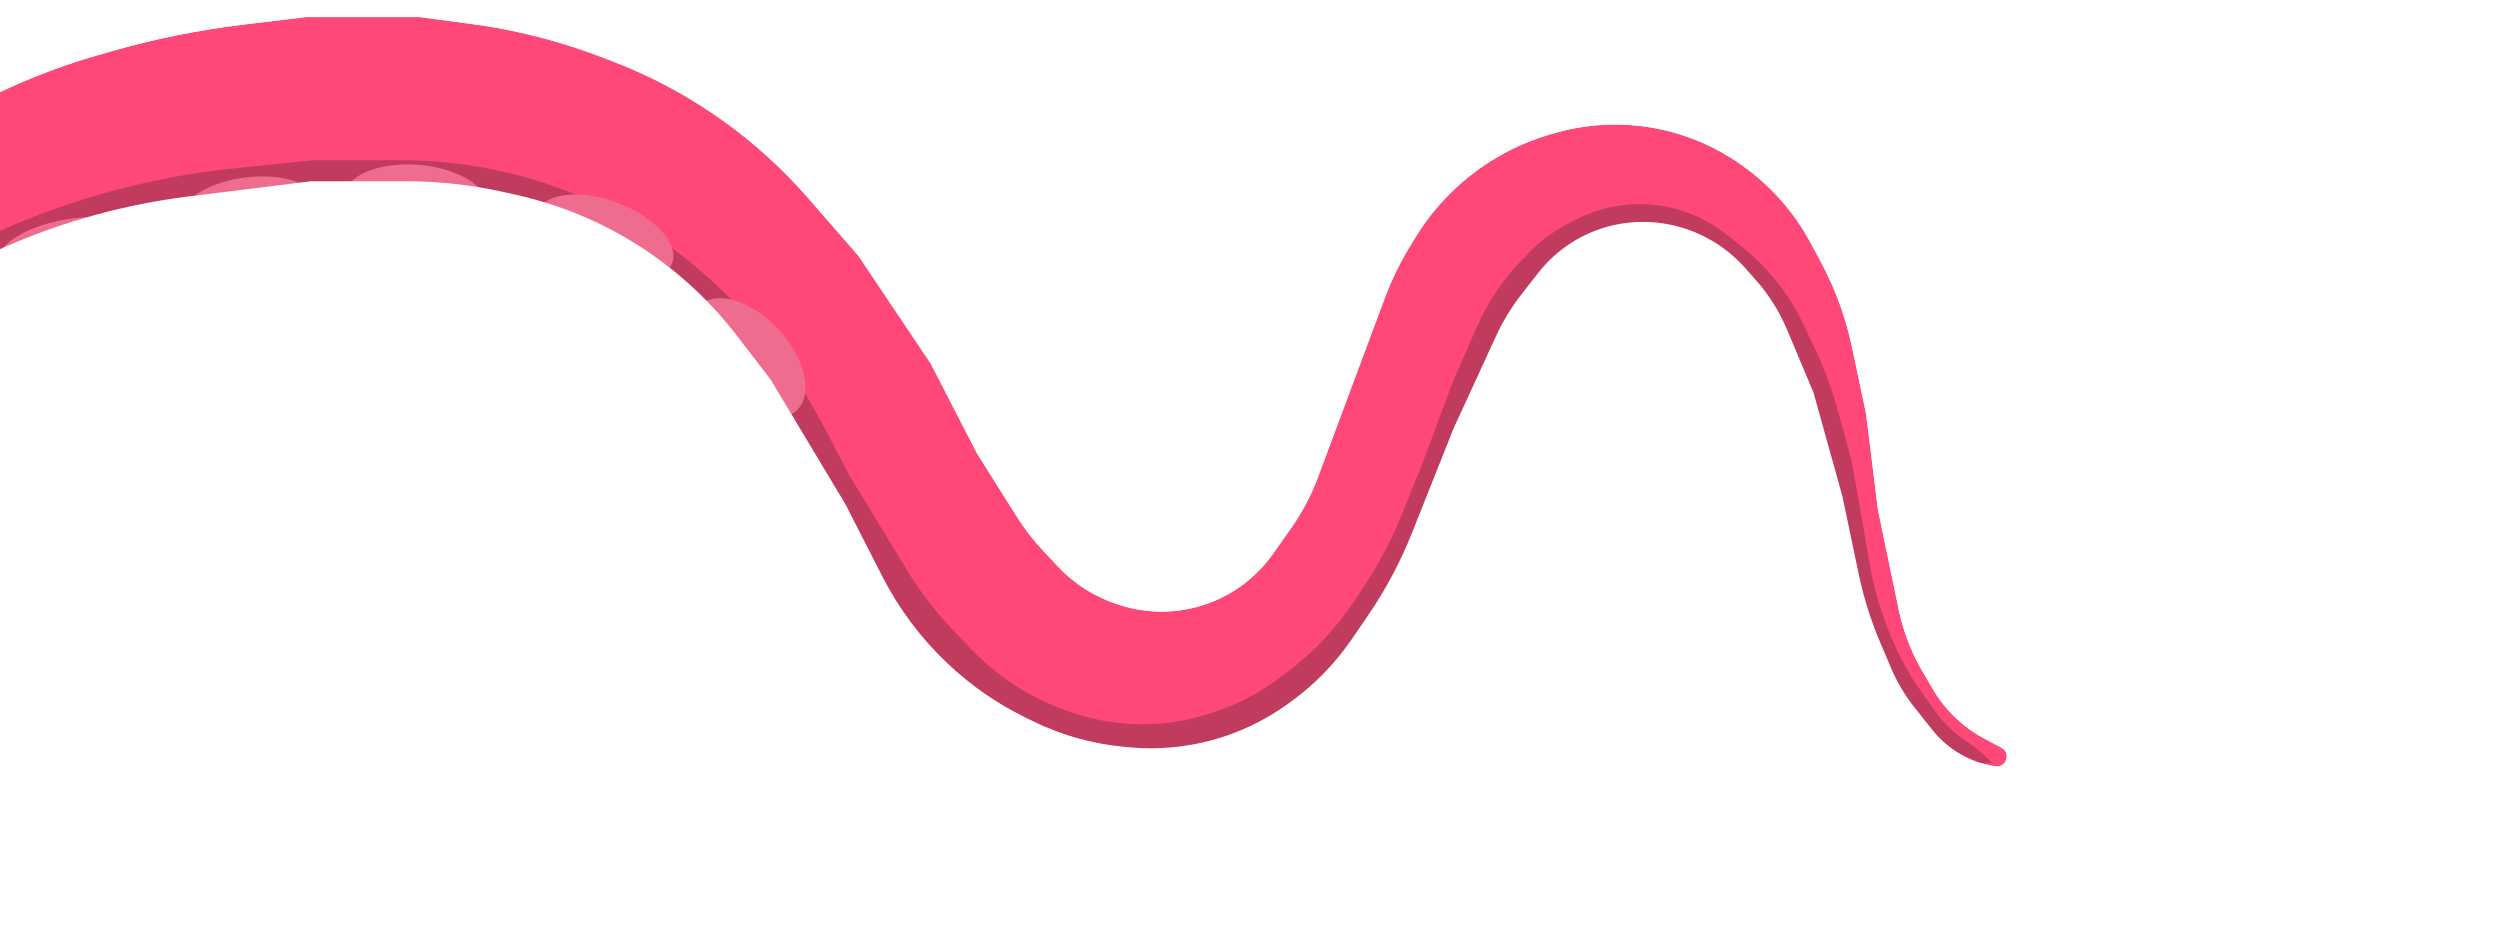
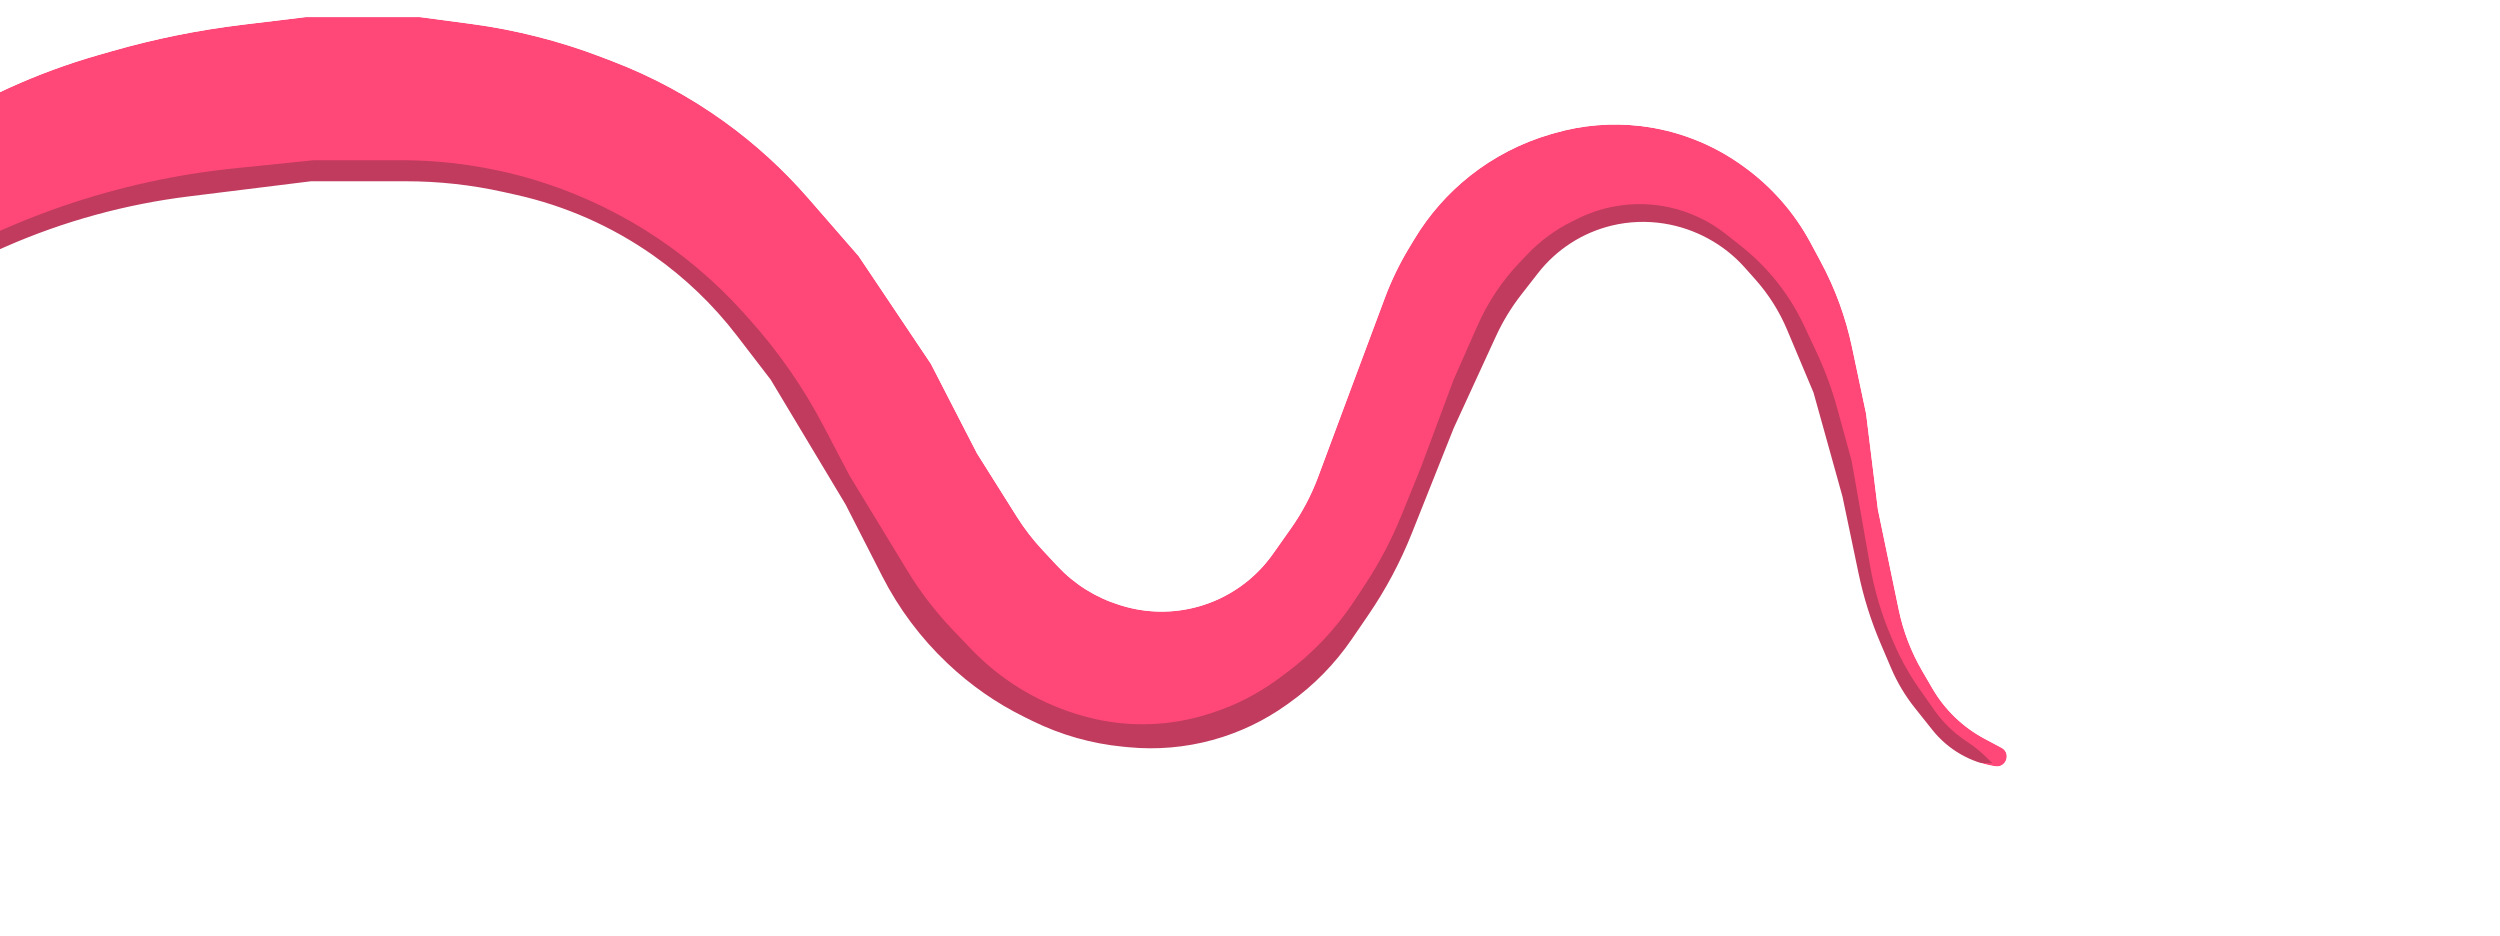
<svg xmlns="http://www.w3.org/2000/svg" width="1227" height="459" viewBox="0 0 1227 459" fill="none">
  <mask id="mask0" mask-type="alpha" maskUnits="userSpaceOnUse" x="0" y="0" width="1227" height="459">
    <path d="M-85.275 97.345L-36.755 65.762C-23.564 57.175 -9.745 49.593 4.584 43.08C18.581 36.718 33.026 31.393 47.803 27.148L54.698 25.168C75.67 19.144 97.088 14.799 118.749 12.173L150.027 8.382H206.113L231.119 11.716C253.054 14.641 274.573 20.11 295.242 28.012L300.45 30.004C319.993 37.476 338.486 47.45 355.466 59.675C370.597 70.57 384.419 83.175 396.658 97.241L421.431 125.71L456.887 178.573L479.45 222.41L499.023 253.526C502.728 259.415 506.981 264.939 511.728 270.025L518.983 277.798C527.296 286.704 537.788 293.288 549.423 296.899L550.323 297.178C562.555 300.975 575.621 301.176 587.964 297.757C602.836 293.639 615.824 284.5 624.723 271.893L633.655 259.24C639.132 251.48 643.583 243.045 646.898 234.144L664.468 186.953L679.703 146.165C682.863 137.704 686.802 129.556 691.47 121.824L694.288 117.158C701.426 105.334 710.626 94.886 721.45 86.308C733.204 76.994 746.658 70.056 761.062 65.881L762.919 65.343C776.654 61.361 791.048 60.177 805.25 61.858C823.27 63.992 840.45 70.679 855.173 81.287L855.91 81.819C869.5 91.612 880.684 104.368 888.614 119.123L893.661 128.512C900.707 141.62 905.848 155.664 908.931 170.222L915.887 203.07L921.689 250.13L931.903 299.257C934.105 309.843 938.005 320.004 943.453 329.344L948.508 338.01C954.576 348.412 963.42 356.919 974.05 362.579L982.333 366.99C987.172 369.566 984.735 376.933 979.315 376.116C967.137 374.281 956.105 367.906 948.434 358.273L939.761 347.381C935.041 341.454 931.142 334.916 928.171 327.946L922.944 315.681C918.251 304.67 914.652 293.224 912.2 281.509L904.283 243.684L890.101 192.755L877.12 161.87C873.336 152.867 868.095 144.549 861.607 137.251L856.347 131.333C846.076 119.778 831.923 112.114 816.653 109.703C808.18 108.365 799.424 108.693 791.085 110.701C776.723 114.158 763.959 122.383 754.876 134.033L746.647 144.587C741.732 150.892 737.563 157.744 734.223 165.008L713.463 210.161L692.916 261.758C687.291 275.881 680.121 289.339 671.537 301.886L663.418 313.752C655.157 325.825 644.84 336.353 632.936 344.856L631.437 345.927C620.452 353.773 608.166 359.616 595.147 363.186C581.735 366.864 567.765 368.068 553.921 366.741L551.303 366.49C535.764 364.999 520.624 360.698 506.622 353.796L502.734 351.879C489.009 345.113 476.38 336.321 465.271 325.797L464.815 325.365C451.888 313.118 441.144 298.758 433.043 282.901L414.984 247.552L378.238 186.309L361.593 164.639C349.979 149.519 336.134 136.252 320.532 125.294C300.322 111.098 277.513 101.022 253.409 95.639L247.207 94.254C231.463 90.739 215.38 88.965 199.248 88.965H152.606L92.495 96.42C77.148 98.324 61.957 101.328 47.041 105.409C16.585 113.741 -12.483 126.496 -39.236 143.266L-85.275 172.126V97.345Z" fill="#FF4878">
      <animate attributeName="d" values="                 M0.5 40.001V187.5C107 154.999 250 97.5 344 259C438 420.5 517.677 414.028 585 413C716 411 753.419 205.416 760.5 185.5C776.5 140.5 826.489 127.657 857 171.5C886.267 213.556 877.329 374.14 979.819 369.508C984.477 369.298 985.774 363.291 981.943 360.632C922.219 319.186 923.471 261.483 906.5 154.001C888.5 40.001 716 -2.999 672.5 154.001C629 311.001 544.5 356.501 460.5 175.001C376.5 -6.499 172 -37.499 0.5 40.001Z;                 M0.5 40.001V187.5C107 154.999 250 97.5 344 259C438 420.5 517.677 414.028 585 413C716 411 738.919 260.916 746 241C762 196 806.489 197.157 837 241C865.616 282.121 904.33 366.622 977.094 333.229C981.63 331.147 979.961 325.28 974.974 325.481C935.249 327.085 898.767 327.356 883 227.5C865 113.5 739.5 82.5 673.5 198C607.5 313.5 528 353 460.5 175.001C393 -2.998 172 -37.499 0.5 40.001Z;                 M0.5 40.001V187.5C107 154.999 266.006 125 344 259C421.994 393 463.5 419 541.5 419C619.5 419 660.5 393 687.5 361.5C714.5 330 787.5 309.5 824 338.5C858.302 365.754 903.645 376.669 977.459 333.892C981.777 331.389 979.966 325.414 974.994 325.845C933.527 329.437 888.249 340.837 839.5 285.5C784 222.5 716 246.5 660.5 295.5C605 344.5 528 353 460.5 175.001C393 -2.998 172 -37.499 0.5 40.001Z;                 M0.5 40.001V187.5C107 154.999 250 97.5 344 259C438 420.5 517.677 414.028 585 413C716 411 738.919 260.916 746 241C762 196 806.489 197.157 837 241C865.616 282.121 904.33 366.622 977.094 333.229C981.63 331.147 979.961 325.28 974.974 325.481C935.249 327.085 898.767 327.356 883 227.5C865 113.5 739.5 82.5 673.5 198C607.5 313.5 528 353 460.5 175.001C393 -2.998 172 -37.499 0.5 40.001Z;                 M0.5 40.001V187.5C107 154.999 266.006 125 344 259C421.994 393 463.5 419 541.5 419C619.5 419 660.5 393 687.5 361.5C714.5 330 787.5 309.5 824 338.5C858.302 365.754 903.645 376.669 977.459 333.892C981.777 331.389 979.966 325.414 974.994 325.845C933.527 329.437 888.249 340.837 839.5 285.5C784 222.5 716 246.5 660.5 295.5C605 344.5 528 353 460.5 175.001C393 -2.998 172 -37.499 0.5 40.001Z;                 M0.5 40.001V187.5C107 154.999 250 97.5 344 259C438 420.5 517.677 414.028 585 413C716 411 738.919 260.916 746 241C762 196 806.489 197.157 837 241C865.616 282.121 904.33 366.622 977.094 333.229C981.63 331.147 979.961 325.28 974.974 325.481C935.249 327.085 898.767 327.356 883 227.5C865 113.5 739.5 82.5 673.5 198C607.5 313.5 528 353 460.5 175.001C393 -2.998 172 -37.499 0.5 40.001Z;                 M0.5 40.001V187.5C107 154.999 250 97.5 344 259C438 420.5 517.677 414.028 585 413C716 411 753.419 205.416 760.5 185.5C776.5 140.5 826.489 127.657 857 171.5C886.267 213.556 877.329 374.14 979.819 369.508C984.477 369.298 985.774 363.291 981.943 360.632C922.219 319.186 923.471 261.483 906.5 154.001C888.5 40.001 716 -2.999 672.5 154.001C629 311.001 544.5 356.501 460.5 175.001C376.5 -6.499 172 -37.499 0.5 40.001Z;             " dur="30s" repeatCount="indefinite" />
    </path>
  </mask>
  <g mask="url(#mask0)" style="transform-box: fill-box; transform-origin: 50% 50%;">
    <animateTransform attributeType="xml" attributeName="transform" type="skewY" dur="12s" begin="0" values="0; -3; 0; -8; 0; -1;  0;" repeatCount="indefinite" />
    <path d="M-85.275 97.345L-36.755 65.762C-23.564 57.175 -9.745 49.593 4.584 43.08C18.581 36.718 33.026 31.393 47.803 27.148L54.698 25.168C75.67 19.144 97.088 14.799 118.749 12.173L150.027 8.382H206.113L231.119 11.716C253.054 14.641 274.573 20.11 295.242 28.012L300.45 30.004C319.993 37.476 338.486 47.45 355.466 59.675C370.597 70.57 384.419 83.175 396.658 97.241L421.431 125.71L456.887 178.573L479.45 222.41L499.023 253.526C502.728 259.415 506.981 264.939 511.728 270.025L518.983 277.798C527.296 286.704 537.788 293.288 549.423 296.899L550.323 297.178C562.555 300.975 575.621 301.176 587.964 297.757C602.836 293.639 615.824 284.5 624.723 271.893L633.655 259.24C639.132 251.48 643.583 243.045 646.898 234.144L664.468 186.953L679.703 146.165C682.863 137.704 686.802 129.556 691.47 121.824L694.288 117.158C701.426 105.334 710.626 94.886 721.45 86.308C733.204 76.994 746.658 70.056 761.062 65.881L762.919 65.343C776.654 61.361 791.048 60.177 805.25 61.858C823.27 63.992 840.45 70.679 855.173 81.287L855.91 81.819C869.5 91.612 880.684 104.368 888.614 119.123L893.661 128.512C900.707 141.62 905.848 155.664 908.931 170.222L915.887 203.07L921.689 250.13L931.903 299.257C934.105 309.843 938.005 320.004 943.453 329.344L948.508 338.01C954.576 348.412 963.42 356.919 974.05 362.579L982.333 366.99C987.172 369.566 984.735 376.933 979.315 376.116C967.137 374.281 956.105 367.906 948.434 358.273L939.761 347.381C935.041 341.454 931.142 334.916 928.171 327.946L922.944 315.681C918.251 304.67 914.652 293.224 912.2 281.509L904.283 243.684L890.101 192.755L877.12 161.87C873.336 152.867 868.095 144.549 861.607 137.251L856.347 131.333C846.076 119.778 831.923 112.114 816.653 109.703C808.18 108.365 799.424 108.693 791.085 110.701C776.723 114.158 763.959 122.383 754.876 134.033L746.647 144.587C741.732 150.892 737.563 157.744 734.223 165.008L713.463 210.161L692.916 261.758C687.291 275.881 680.121 289.339 671.537 301.886L663.418 313.752C655.157 325.825 644.84 336.353 632.936 344.856L631.437 345.927C620.452 353.773 608.166 359.616 595.147 363.186C581.735 366.864 567.765 368.068 553.921 366.741L551.303 366.49C535.764 364.999 520.624 360.698 506.622 353.796L502.734 351.879C489.009 345.113 476.38 336.321 465.271 325.797L464.815 325.365C451.888 313.118 441.144 298.758 433.043 282.901L414.984 247.552L378.238 186.309L361.593 164.639C349.979 149.519 336.134 136.252 320.532 125.294C300.322 111.098 277.513 101.022 253.409 95.639L247.207 94.254C231.463 90.739 215.38 88.965 199.248 88.965H152.606L92.495 96.42C77.148 98.324 61.957 101.328 47.041 105.409C16.585 113.741 -12.483 126.496 -39.236 143.266L-85.275 172.126V97.345Z" fill="#FF4878">
      <animate attributeName="d" values="                 M0.5 40.001V187.5C107 154.999 250 97.5 344 259C438 420.5 517.677 414.028 585 413C716 411 753.419 205.416 760.5 185.5C776.5 140.5 826.489 127.657 857 171.5C886.267 213.556 877.329 374.14 979.819 369.508C984.477 369.298 985.774 363.291 981.943 360.632C922.219 319.186 923.471 261.483 906.5 154.001C888.5 40.001 716 -2.999 672.5 154.001C629 311.001 544.5 356.501 460.5 175.001C376.5 -6.499 172 -37.499 0.5 40.001Z;                 M0.5 40.001V187.5C107 154.999 250 97.5 344 259C438 420.5 517.677 414.028 585 413C716 411 738.919 260.916 746 241C762 196 806.489 197.157 837 241C865.616 282.121 904.33 366.622 977.094 333.229C981.63 331.147 979.961 325.28 974.974 325.481C935.249 327.085 898.767 327.356 883 227.5C865 113.5 739.5 82.5 673.5 198C607.5 313.5 528 353 460.5 175.001C393 -2.998 172 -37.499 0.5 40.001Z;                 M0.5 40.001V187.5C107 154.999 266.006 125 344 259C421.994 393 463.5 419 541.5 419C619.5 419 660.5 393 687.5 361.5C714.5 330 787.5 309.5 824 338.5C858.302 365.754 903.645 376.669 977.459 333.892C981.777 331.389 979.966 325.414 974.994 325.845C933.527 329.437 888.249 340.837 839.5 285.5C784 222.5 716 246.5 660.5 295.5C605 344.5 528 353 460.5 175.001C393 -2.998 172 -37.499 0.5 40.001Z;                 M0.5 40.001V187.5C107 154.999 250 97.5 344 259C438 420.5 517.677 414.028 585 413C716 411 738.919 260.916 746 241C762 196 806.489 197.157 837 241C865.616 282.121 904.33 366.622 977.094 333.229C981.63 331.147 979.961 325.28 974.974 325.481C935.249 327.085 898.767 327.356 883 227.5C865 113.5 739.5 82.5 673.5 198C607.5 313.5 528 353 460.5 175.001C393 -2.998 172 -37.499 0.5 40.001Z;                 M0.5 40.001V187.5C107 154.999 266.006 125 344 259C421.994 393 463.5 419 541.5 419C619.5 419 660.5 393 687.5 361.5C714.5 330 787.5 309.5 824 338.5C858.302 365.754 903.645 376.669 977.459 333.892C981.777 331.389 979.966 325.414 974.994 325.845C933.527 329.437 888.249 340.837 839.5 285.5C784 222.5 716 246.5 660.5 295.5C605 344.5 528 353 460.5 175.001C393 -2.998 172 -37.499 0.5 40.001Z;                 M0.5 40.001V187.5C107 154.999 250 97.5 344 259C438 420.5 517.677 414.028 585 413C716 411 738.919 260.916 746 241C762 196 806.489 197.157 837 241C865.616 282.121 904.33 366.622 977.094 333.229C981.63 331.147 979.961 325.28 974.974 325.481C935.249 327.085 898.767 327.356 883 227.5C865 113.5 739.5 82.5 673.5 198C607.5 313.5 528 353 460.5 175.001C393 -2.998 172 -37.499 0.5 40.001Z;                 M0.5 40.001V187.5C107 154.999 250 97.5 344 259C438 420.5 517.677 414.028 585 413C716 411 753.419 205.416 760.5 185.5C776.5 140.5 826.489 127.657 857 171.5C886.267 213.556 877.329 374.14 979.819 369.508C984.477 369.298 985.774 363.291 981.943 360.632C922.219 319.186 923.471 261.483 906.5 154.001C888.5 40.001 716 -2.999 672.5 154.001C629 311.001 544.5 356.501 460.5 175.001C376.5 -6.499 172 -37.499 0.5 40.001Z;             " dur="30s" repeatCount="indefinite" />
    </path>
    <path d="M975.123 374.55H977.775L975.074 371.85C972.155 368.93 968.94 366.322 965.482 364.067C959.123 359.92 953.615 354.597 949.252 348.384L942.039 338.11C937.081 331.049 932.869 323.492 929.47 315.562L928.179 312.549C923.438 301.488 919.991 289.916 917.906 278.063L908.796 226.278L901.668 200.284C899.118 190.984 895.783 181.917 891.699 173.181L885.529 159.984C878.361 144.653 867.715 131.205 854.437 120.712L847.069 114.889C838.904 108.436 829.372 103.935 819.201 101.732C804.163 98.473 788.465 100.392 774.654 107.176L771.673 108.641C763.445 112.682 755.996 118.147 749.67 124.781L745.893 128.743C737.232 137.826 730.212 148.344 725.146 159.827L713.463 186.309L697.346 229.501L687.746 253.133C682.983 264.856 677.086 276.085 670.136 286.66L664.824 294.744C655.636 308.726 644.022 320.952 630.53 330.846L626.964 333.461C617.218 340.608 606.389 346.145 594.889 349.86L593.509 350.306C578.264 355.231 562.105 356.658 546.233 354.479C540.401 353.679 534.645 352.396 529.025 350.646L527.907 350.298C508.386 344.217 490.729 333.279 476.592 318.509L467.771 309.293C459.251 300.391 451.723 290.591 445.32 280.064L416.918 233.369L404.095 208.915C394.202 190.05 381.995 172.492 367.756 156.649L364.823 153.385C350.63 137.593 334.276 123.887 316.246 112.673C299.201 102.072 280.784 93.787 261.547 88.057C240.627 81.826 218.878 78.65 197.05 78.65H153.895L115.121 82.619C86.483 85.55 58.275 91.747 31.045 101.089C-0.378 111.869 -30.241 126.749 -57.77 145.343L-89.787 166.969L-85.275 246.907L-9.204 212.095L60.419 185.664L63.041 184.981C102.391 174.734 142.887 169.547 183.55 169.547L206.216 171.337C223.605 172.71 240.565 177.426 256.167 185.227C268.708 191.497 280.2 199.675 290.233 209.47L292.467 211.65C298.922 217.952 304.817 224.803 310.085 232.126L328.599 257.866L363.411 319.109C377.502 341.74 395.137 361.962 415.641 379L419.065 381.846C426.649 388.148 434.671 393.905 443.07 399.074L446.075 400.923C457.97 408.243 470.681 414.143 483.949 418.503C500.629 423.983 518.024 426.975 535.576 427.384L564.546 428.057H568.085C588.337 428.057 608.423 424.402 627.376 417.266L630.188 416.208C645.63 410.394 660.008 402.076 672.745 391.587C688.965 378.229 702.202 361.616 711.599 342.822L719.045 327.929C725.196 315.628 730.224 302.796 734.069 289.591L743.117 258.511L759.234 214.029L770.186 186.446C774.332 176.003 782.297 167.53 792.464 162.746C803.359 157.618 815.88 157.157 827.126 161.464C835.393 164.63 842.526 170.204 847.593 177.463L855.816 189.242C861.022 196.699 865.082 204.895 867.86 213.555L874.629 234.658L877.515 249.355C880.313 263.599 884.305 277.583 889.447 291.159L893.516 301.902C896.39 309.49 899.951 316.799 904.155 323.739L914.104 340.168C921.564 352.486 932.578 362.258 945.696 368.198C954.942 372.385 964.974 374.55 975.123 374.55Z" fill="#C03B5E">
      <animate attributeName="d" values="                 M280.5 93.5C172 55 1.5 110 1.5 110L0.5 199.5C0.5 199.5 133 156 179 160.5C225 165 278.5 167.5 351.5 294.5C424.5 421.5 529.805 416.636 565 421.5C626.5 430 721.5 385 748.5 244.5C775.5 104 856.301 145.848 868 210.5C896.5 368 941 369.5 980 369.5C963 367 933.318 360 913 288.5C892.682 217 882.259 138.011 843 112C787.024 74.914 738.274 133.112 718 190.5C667.658 333 606 391 508 345C410 299 389 132 280.5 93.5Z;                 M280.5 93.5C126 38.677 1.5 110 1.5 110L0.5 199.5C0.5 199.5 133 156 179 160.5C225 165 278.5 167.5 351.5 294.5C424.5 421.5 529.805 416.636 565 421.5C626.5 430 714.359 385.5 733 288.5C751.641 191.5 825.5 230 850.5 272.5C875.5 315 919.5 353 958 339.5C914.5 347 880 303.5 860 270C840 236.5 832 224.5 802 209.5C772 194.5 725.825 197 693.5 288.5C661.175 380 554.167 409 461.5 339.5C368.833 270 435 148.323 280.5 93.5Z;                 M245.5 95C91 40.177 1.5 110 1.5 110L0.5 199.5C0.5 199.5 133 156 179 160.5C225 165 278.5 167.5 351.5 294.5C424.5 421.5 500.805 422.136 536 427C597.5 435.5 681.5 381.5 709.5 357.5C737.5 333.5 798.5 314 827.5 349.5C856.5 385 979 353.5 980 329.5C906 375 860.5 360 837.5 334.5C814.5 309 785.5 305.238 747.5 309C709.5 312.762 698 334 657 366C616 398 519.5 384.5 461.5 339.5C403.5 294.5 400 149.823 245.5 95Z;                 M280.5 93.5C126 38.677 1.5 110 1.5 110L0.5 199.5C0.5 199.5 133 156 179 160.5C225 165 278.5 167.5 351.5 294.5C424.5 421.5 529.805 416.636 565 421.5C626.5 430 714.359 385.5 733 288.5C751.641 191.5 825.5 230 850.5 272.5C875.5 315 919.5 353 958 339.5C914.5 347 880 303.5 860 270C840 236.5 832 224.5 802 209.5C772 194.5 725.825 197 693.5 288.5C661.175 380 554.167 409 461.5 339.5C368.833 270 435 148.323 280.5 93.5Z;                 M245.5 95C91 40.177 1.5 110 1.5 110L0.5 199.5C0.5 199.5 133 156 179 160.5C225 165 278.5 167.5 351.5 294.5C424.5 421.5 500.805 422.136 536 427C597.5 435.5 681.5 381.5 709.5 357.5C737.5 333.5 798.5 314 827.5 349.5C856.5 385 979 353.5 980 329.5C906 375 860.5 360 837.5 334.5C814.5 309 785.5 305.238 747.5 309C709.5 312.762 698 334 657 366C616 398 519.5 384.5 461.5 339.5C403.5 294.5 400 149.823 245.5 95Z;                 M280.5 93.5C126 38.677 1.5 110 1.5 110L0.5 199.5C0.5 199.5 133 156 179 160.5C225 165 278.5 167.5 351.5 294.5C424.5 421.5 529.805 416.636 565 421.5C626.5 430 714.359 385.5 733 288.5C751.641 191.5 825.5 230 850.5 272.5C875.5 315 919.5 353 958 339.5C914.5 347 880 303.5 860 270C840 236.5 832 224.5 802 209.5C772 194.5 725.825 197 693.5 288.5C661.175 380 554.167 409 461.5 339.5C368.833 270 435 148.323 280.5 93.5Z;                 M280.5 93.5C172 55 1.5 110 1.5 110L0.5 199.5C0.5 199.5 133 156 179 160.5C225 165 278.5 167.5 351.5 294.5C424.5 421.5 529.805 416.636 565 421.5C626.5 430 721.5 385 748.5 244.5C775.5 104 856.301 145.848 868 210.5C896.5 368 941 369.5 980 369.5C963 367 933.318 360 913 288.5C892.682 217 882.259 138.011 843 112C787.024 74.914 738.274 133.112 718 190.5C667.658 333 606 391 508 345C410 299 389 132 280.5 93.5Z;             " dur="30s" repeatCount="indefinite" />
    </path>
-     <g transform="translate(20 -20)">
-       <ellipse cx="19.227" cy="147.412" rx="42.147" ry="20.475" transform="rotate(173.775 19.2272 147.412)" fill="#EE6D8F" />
-       <ellipse cx="103.323" cy="125.066" rx="35.412" ry="18.187" transform="rotate(173.775 103.323 125.066)" fill="#EE6D8F" />
-       <ellipse cx="184.151" cy="119.041" rx="35.412" ry="18.187" transform="rotate(-175.26 184.151 119.041)" fill="#EE6D8F" />
-       <ellipse cx="276.784" cy="136.617" rx="35.412" ry="18.187" transform="rotate(-159.146 276.784 136.617)" fill="#EE6D8F" />
-       <ellipse cx="347.174" cy="195.677" rx="35.097" ry="20.438" transform="rotate(-132.607 347.174 195.677)" fill="#EE6D8F" />
-     </g>
-     <g transform="translate(5 10)">
-       <ellipse cx="19.227" cy="147.412" rx="42.147" ry="20.475" transform="rotate(173.775 19.2272 147.412)" fill="#EE6D8F" />
-       <ellipse cx="103.323" cy="125.066" rx="35.412" ry="18.187" transform="rotate(173.775 103.323 125.066)" fill="#EE6D8F" />
-       <ellipse cx="184.151" cy="119.041" rx="35.412" ry="18.187" transform="rotate(-175.26 184.151 119.041)" fill="#EE6D8F" />
-       <ellipse cx="276.784" cy="136.617" rx="35.412" ry="18.187" transform="rotate(-159.146 276.784 136.617)" fill="#EE6D8F" />
-       <ellipse cx="347.174" cy="195.677" rx="35.097" ry="20.438" transform="rotate(-132.607 347.174 195.677)" fill="#EE6D8F" />
-       <ellipse cx="391.328" cy="277.636" rx="35.097" ry="20.438" transform="rotate(-126.108 391.328 277.636)" fill="#EE6D8F" />
-       <ellipse cx="437.743" cy="340.345" rx="35.097" ry="20.438" transform="rotate(-138.161 437.743 340.345)" fill="#EE6D8F" />
-       <ellipse cx="500.795" cy="377.005" rx="27.705" ry="17.891" transform="rotate(-159.941 500.795 377.005)" fill="#EE6D8F" />
-       <ellipse cx="567.085" cy="389.617" rx="29.619" ry="15.585" transform="rotate(177.224 567.085 389.617)" fill="#EE6D8F" />
-     </g>
  </g>
</svg>
